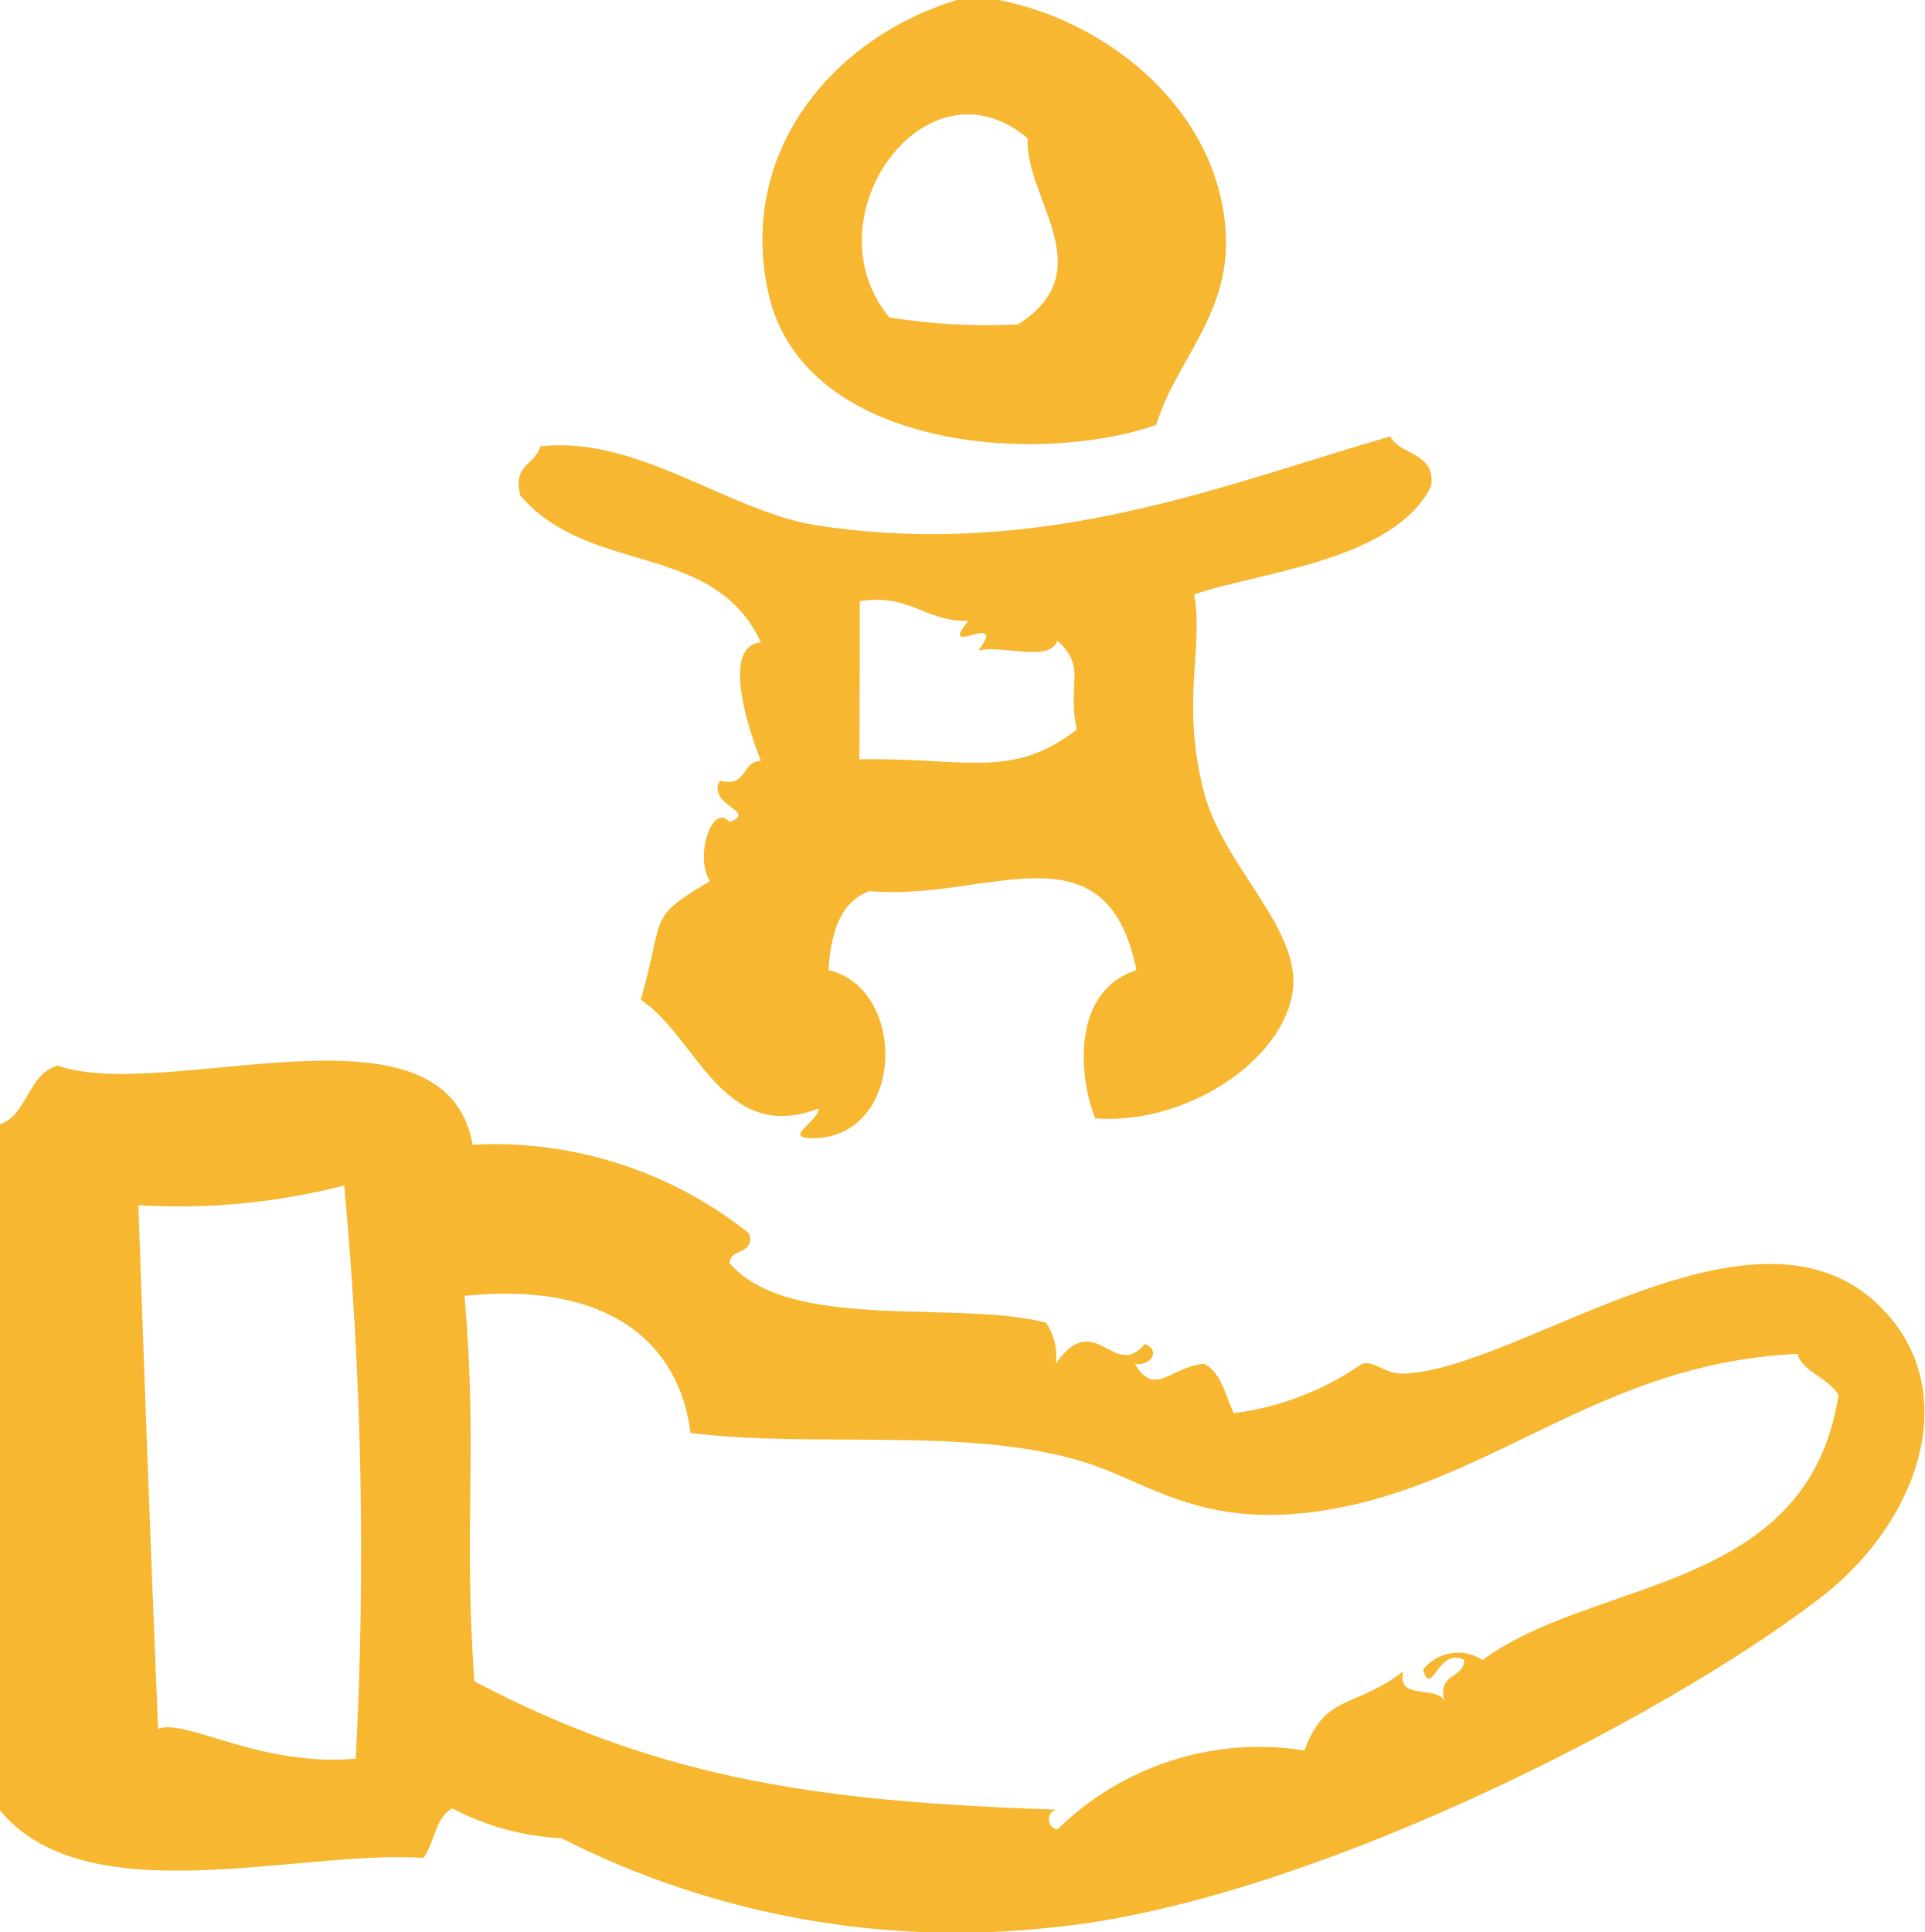
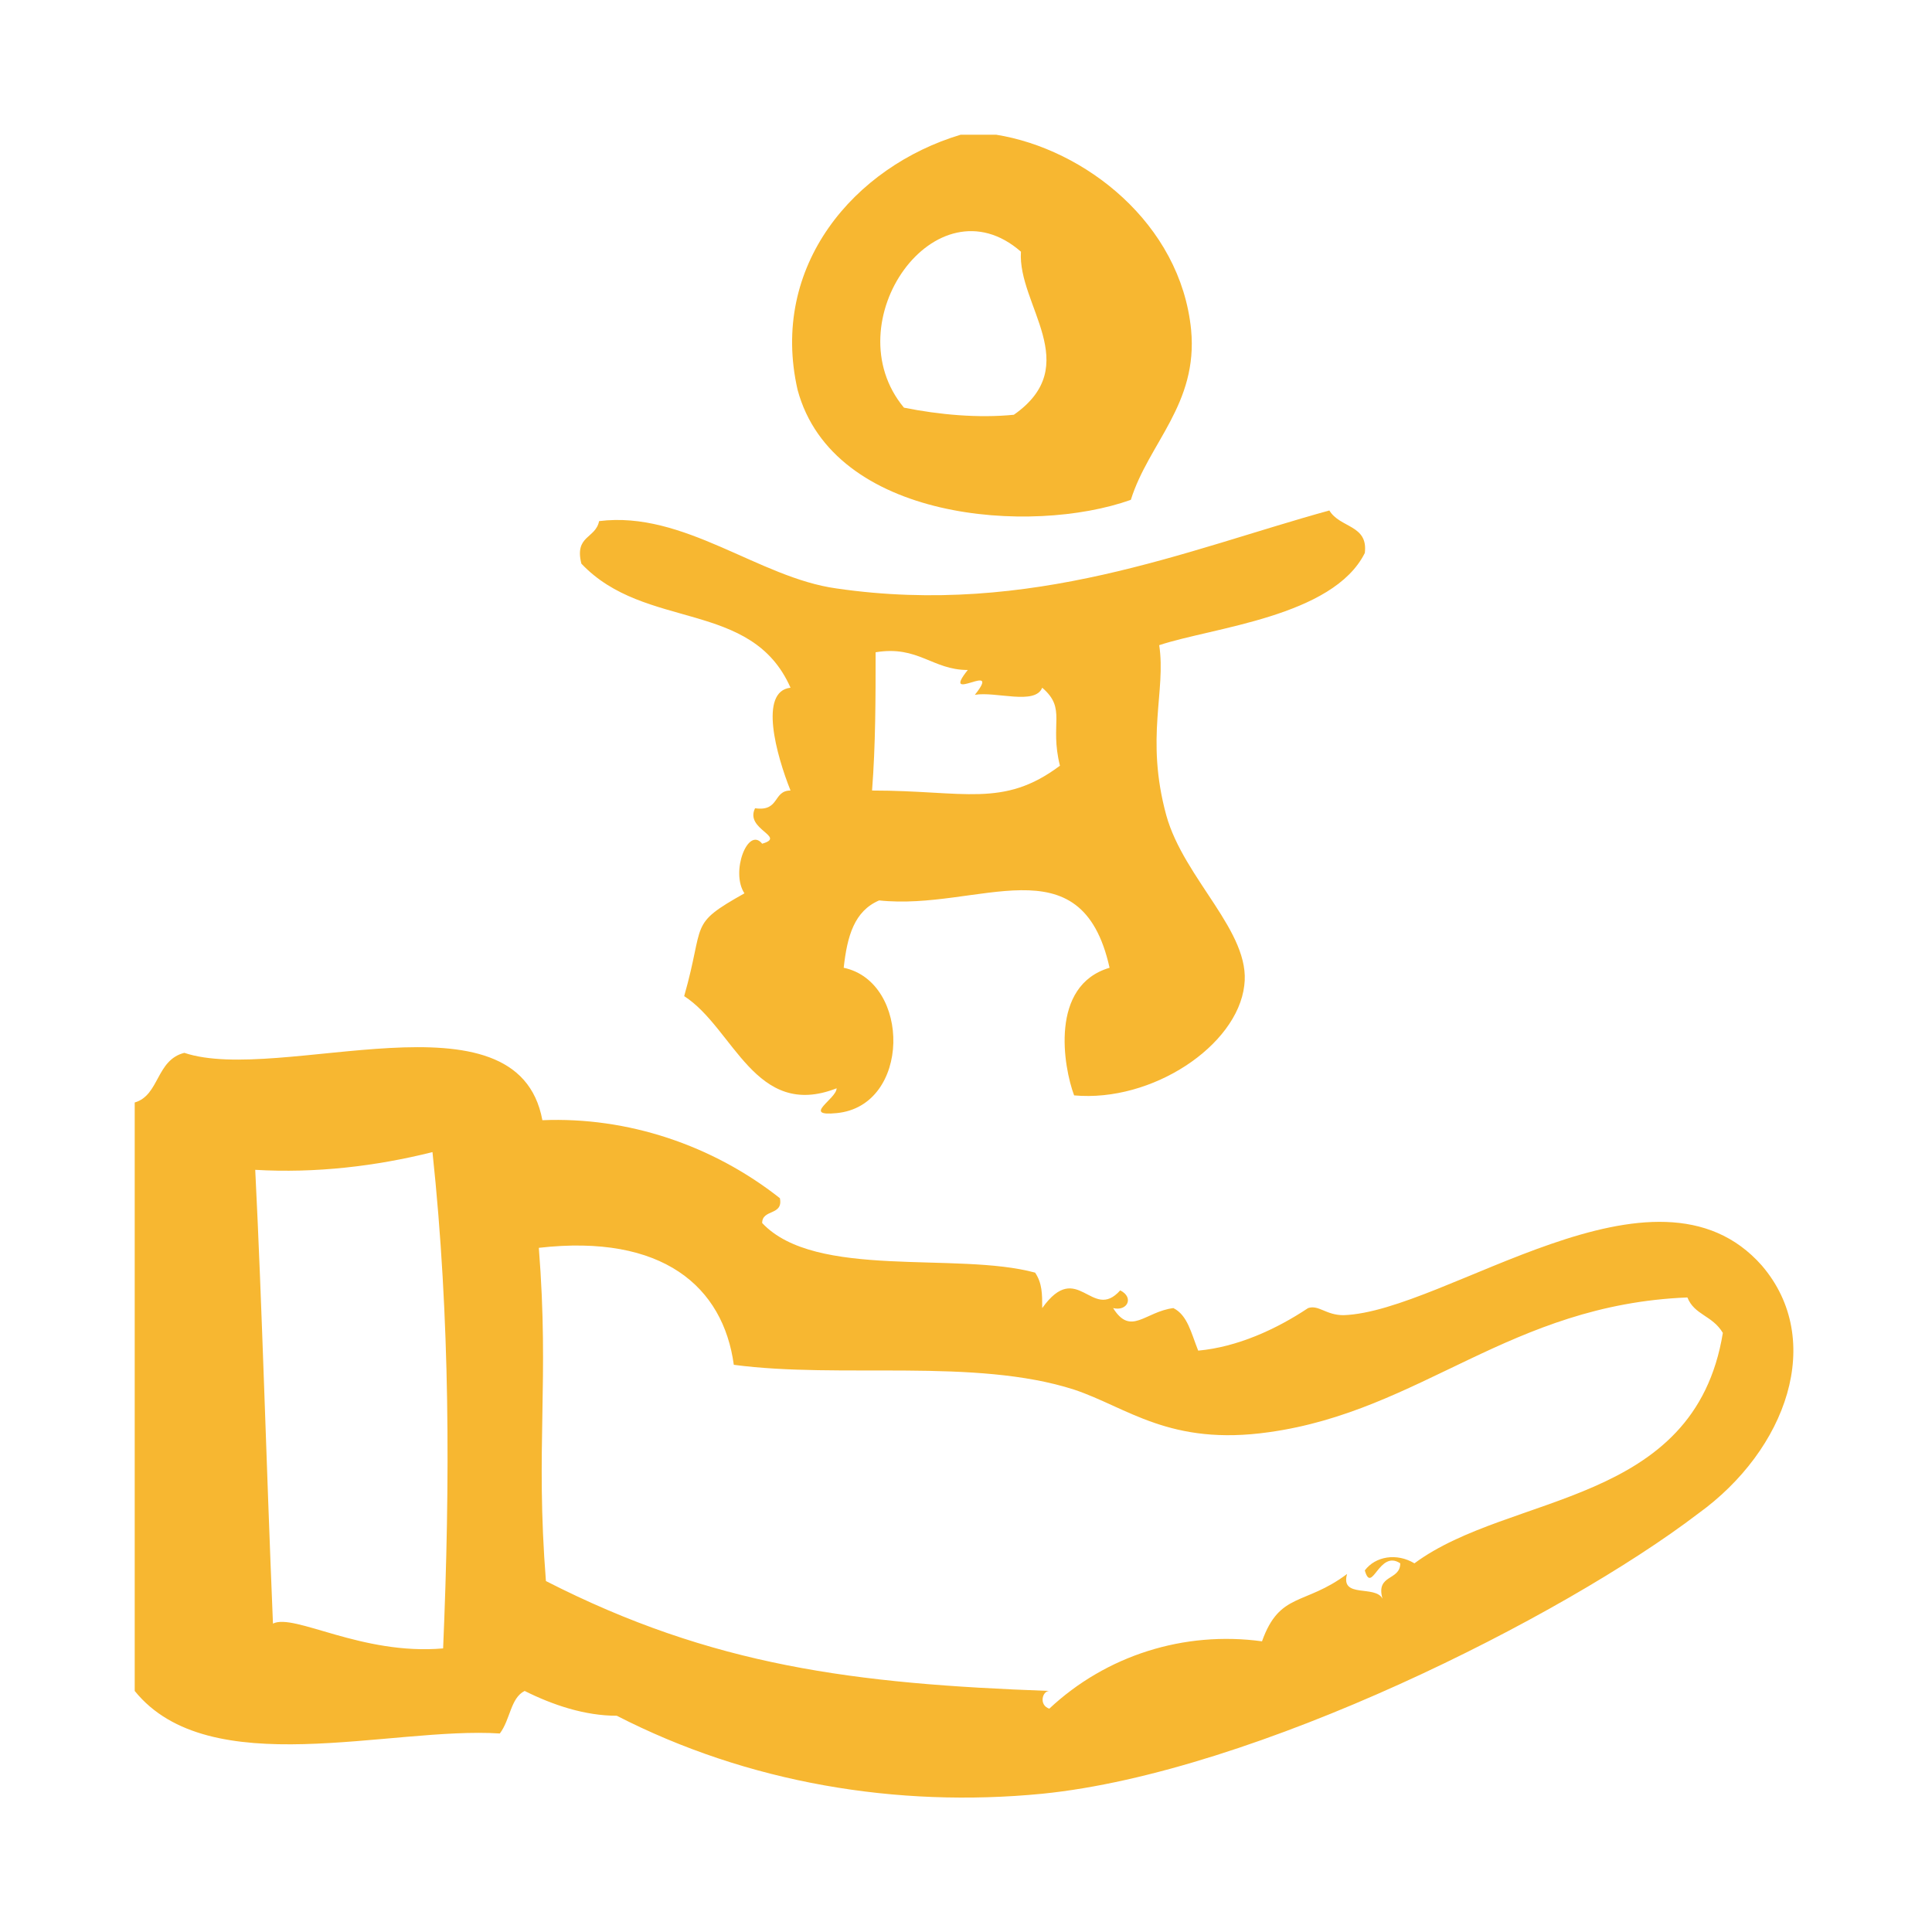
- <svg xmlns="http://www.w3.org/2000/svg" id="Capa_1" data-name="Capa 1" viewBox="0 0 46.75 46.92">
-   <defs>
-     <style>.cls-1{fill:#f7b731;fill-rule:evenodd;}</style>
-   </defs>
-   <path class="cls-1" d="M36.31,18.61c.48-1.59,1.86-2.72,1.68-4.8-.26-3-3-5.05-5.52-5.52h-1c-3,.91-5.38,3.7-4.56,7.2C27.82,19.21,33.46,19.6,36.31,18.61Zm-3.12-7c-.11,1.47,1.85,3.24-.24,4.56A15.1,15.1,0,0,1,29.83,16C27.83,13.59,30.72,9.56,33.19,11.65Z" transform="translate(-8.23 -8.29)" />
-   <path class="cls-1" d="M54.07,40.21c-3-3.4-8.88,1.35-11.76,1.44-.49,0-.67-.32-1-.24a7,7,0,0,1-3.12,1.2c-.2-.45-.31-1-.72-1.2-.8.07-1.2.83-1.68,0,.39.07.64-.33.24-.48-.75.91-1.2-.9-2.16.48a1.41,1.41,0,0,0-.24-1c-2.2-.56-6.21.24-7.68-1.44,0-.38.61-.19.48-.72a9.92,9.92,0,0,0-6.72-2.16c-.67-3.75-7.44-1-10.08-1.92-.75.21-.71,1.21-1.44,1.44V52.21c2.09,2.61,7.22,1,10.32,1.2.28-.36.29-1,.71-1.2a6.29,6.29,0,0,0,2.64.72,21.16,21.16,0,0,0,12,2.16c6-.6,14.65-5,18.48-7.92C54.72,45.41,55.91,42.29,54.07,40.21ZM16.87,51c-2.34.21-4.16-1-4.8-.72-.2-4.79-.34-8.77-.48-12.72a16.16,16.16,0,0,0,5-.48A96.58,96.58,0,0,1,16.87,51Zm27.36-2.4a1.08,1.08,0,0,0-1.44.24c.21.71.36-.56,1-.24,0,.47-.66.3-.48,1-.18-.39-1.18,0-1-.72-1.18.91-1.89.53-2.4,1.92a7,7,0,0,0-6,1.92c-.3-.06-.24-.48,0-.48-5.48-.19-9.49-.65-14.16-3.12-.27-3.82.09-5.64-.24-9.36C23,39.4,24.73,40.9,25,43.09c3,.38,6.81-.17,9.6.72,1.47.46,2.74,1.56,5.52,1.2,4.26-.56,6.85-3.61,11.76-3.84.16.47.73.55,1,1C52.14,47,46.94,46.59,44.23,48.61Z" transform="translate(-8.23 -8.29)" />
-   <path class="cls-1" d="M26.71,23.89c-.9.07-.41,1.85,0,2.88-.48,0-.31.65-1,.48-.32.6.94.75.24,1-.42-.48-.86.83-.48,1.44-1.56.92-1.08.83-1.68,2.88,1.35.88,2,3.54,4.32,2.64,0,.35-1,.76,0,.72,2.12-.18,2.12-3.65.24-4.08.06-.89.27-1.65,1-1.92,2.81.27,5.74-1.74,6.48,1.92-1.67.54-1.35,2.78-1,3.6,2.18.17,4.58-1.39,4.8-3.12.18-1.51-1.69-3-2.16-4.8-.57-2.2,0-3.52-.24-4.8,1.45-.53,4.86-.79,5.76-2.64.1-.82-.72-.72-1-1.2-4,1.15-8.41,3-13.92,2.16-2.16-.34-4.34-2.19-6.72-1.92-.11.46-.69.43-.48,1.2C22.56,22.29,25.56,21.42,26.71,23.89Zm2.4-1c1.23-.19,1.57.5,2.64.48-.8.95,1-.29.24.72.57-.15,1.74.3,1.92-.24.72.65.23,1,.47,2.16-1.59,1.23-2.73.67-5.28.72C29.11,25.49,29.11,24.21,29.11,22.93Z" transform="translate(-8.23 -8.29)" />
+ <svg xmlns="http://www.w3.org/2000/svg" version="1.1" id="Capa_1" x="0px" y="0px" viewBox="0 0 54.5 54.5" style="enable-background:new 0 0 54.5 54.5;" xml:space="preserve">
+   <style type="text/css">
+ 	.st0{fill-rule:evenodd;clip-rule:evenodd;fill:#F7B731;}
+ </style>
+   <path class="st0" d="M31.9,14.1c0.5-1.6,1.9-2.7,1.7-4.8c-0.3-3-3-5.1-5.5-5.5h-1c-3,0.9-5.4,3.7-4.6,7.2  C23.5,14.7,29.1,15.1,31.9,14.1z M28.8,7.1c-0.1,1.5,1.8,3.2-0.2,4.6c-1,0.1-2.1,0-3.1-0.2C23.5,9.1,26.4,5,28.8,7.1L28.8,7.1z" />
+   <path class="st0" d="M49.7,35.7c-3-3.4-8.9,1.3-11.8,1.4c-0.5,0-0.7-0.3-1-0.2c-0.9,0.6-2,1.1-3.1,1.2c-0.2-0.5-0.3-1-0.7-1.2  c-0.8,0.1-1.2,0.8-1.7,0c0.4,0.1,0.6-0.3,0.2-0.5c-0.8,0.9-1.2-0.9-2.2,0.5c0-0.4,0-0.7-0.2-1c-2.2-0.6-6.2,0.2-7.7-1.4  c0-0.4,0.6-0.2,0.5-0.7c-1.9-1.5-4.3-2.3-6.7-2.2c-0.7-3.8-7.4-1-10.1-1.9c-0.8,0.2-0.7,1.2-1.4,1.4v16.6c2.1,2.6,7.2,1,10.3,1.2  c0.3-0.4,0.3-1,0.7-1.2c0.8,0.4,1.7,0.7,2.6,0.7c3.7,1.9,7.9,2.6,12,2.2c6-0.6,14.7-5,18.5-7.9C50.4,40.9,51.5,37.8,49.7,35.7z   M12.5,46.5c-2.3,0.2-4.2-1-4.8-0.7C7.5,41,7.4,37,7.2,33c1.7,0.1,3.4-0.1,5-0.5C12.7,37.2,12.7,41.8,12.5,46.5z M39.9,44.1  c-0.5-0.3-1.1-0.2-1.4,0.2c0.2,0.7,0.4-0.6,1-0.2c0,0.5-0.7,0.3-0.5,1c-0.2-0.4-1.2,0-1-0.7c-1.2,0.9-1.9,0.5-2.4,1.9  c-2.2-0.3-4.4,0.4-6,1.9c-0.3-0.1-0.2-0.5,0-0.5c-5.5-0.2-9.5-0.7-14.2-3.1c-0.3-3.8,0.1-5.6-0.2-9.4c3.5-0.4,5.2,1.1,5.5,3.3  c3,0.4,6.8-0.2,9.6,0.7c1.5,0.5,2.7,1.6,5.5,1.2c4.3-0.6,6.8-3.6,11.8-3.8c0.2,0.5,0.7,0.5,1,1C47.8,42.5,42.6,42.1,39.9,44.1  L39.9,44.1z" />
+   <path class="st0" d="M22.3,19.4c-0.9,0.1-0.4,1.9,0,2.9c-0.5,0-0.3,0.6-1,0.5c-0.3,0.6,0.9,0.8,0.2,1c-0.4-0.5-0.9,0.8-0.5,1.4  c-1.6,0.9-1.1,0.8-1.7,2.9c1.4,0.9,2,3.5,4.3,2.6c0,0.3-1,0.8,0,0.7c2.1-0.2,2.1-3.7,0.2-4.1c0.1-0.9,0.3-1.6,1-1.9  c2.8,0.3,5.7-1.7,6.5,1.9c-1.7,0.5-1.3,2.8-1,3.6c2.2,0.2,4.6-1.4,4.8-3.1c0.2-1.5-1.7-3-2.2-4.8c-0.6-2.2,0-3.5-0.2-4.8  c1.5-0.5,4.9-0.8,5.8-2.6c0.1-0.8-0.7-0.7-1-1.2c-4,1.1-8.4,3-13.9,2.2c-2.2-0.3-4.3-2.2-6.7-1.9c-0.1,0.5-0.7,0.4-0.5,1.2  C18.2,17.8,21.2,16.9,22.3,19.4z M24.7,18.4c1.2-0.2,1.6,0.5,2.6,0.5c-0.8,1,1-0.3,0.2,0.7c0.6-0.1,1.7,0.3,1.9-0.2  c0.7,0.6,0.2,1,0.5,2.2c-1.6,1.2-2.7,0.7-5.3,0.7C24.7,21,24.7,19.7,24.7,18.4L24.7,18.4z" />
</svg>
